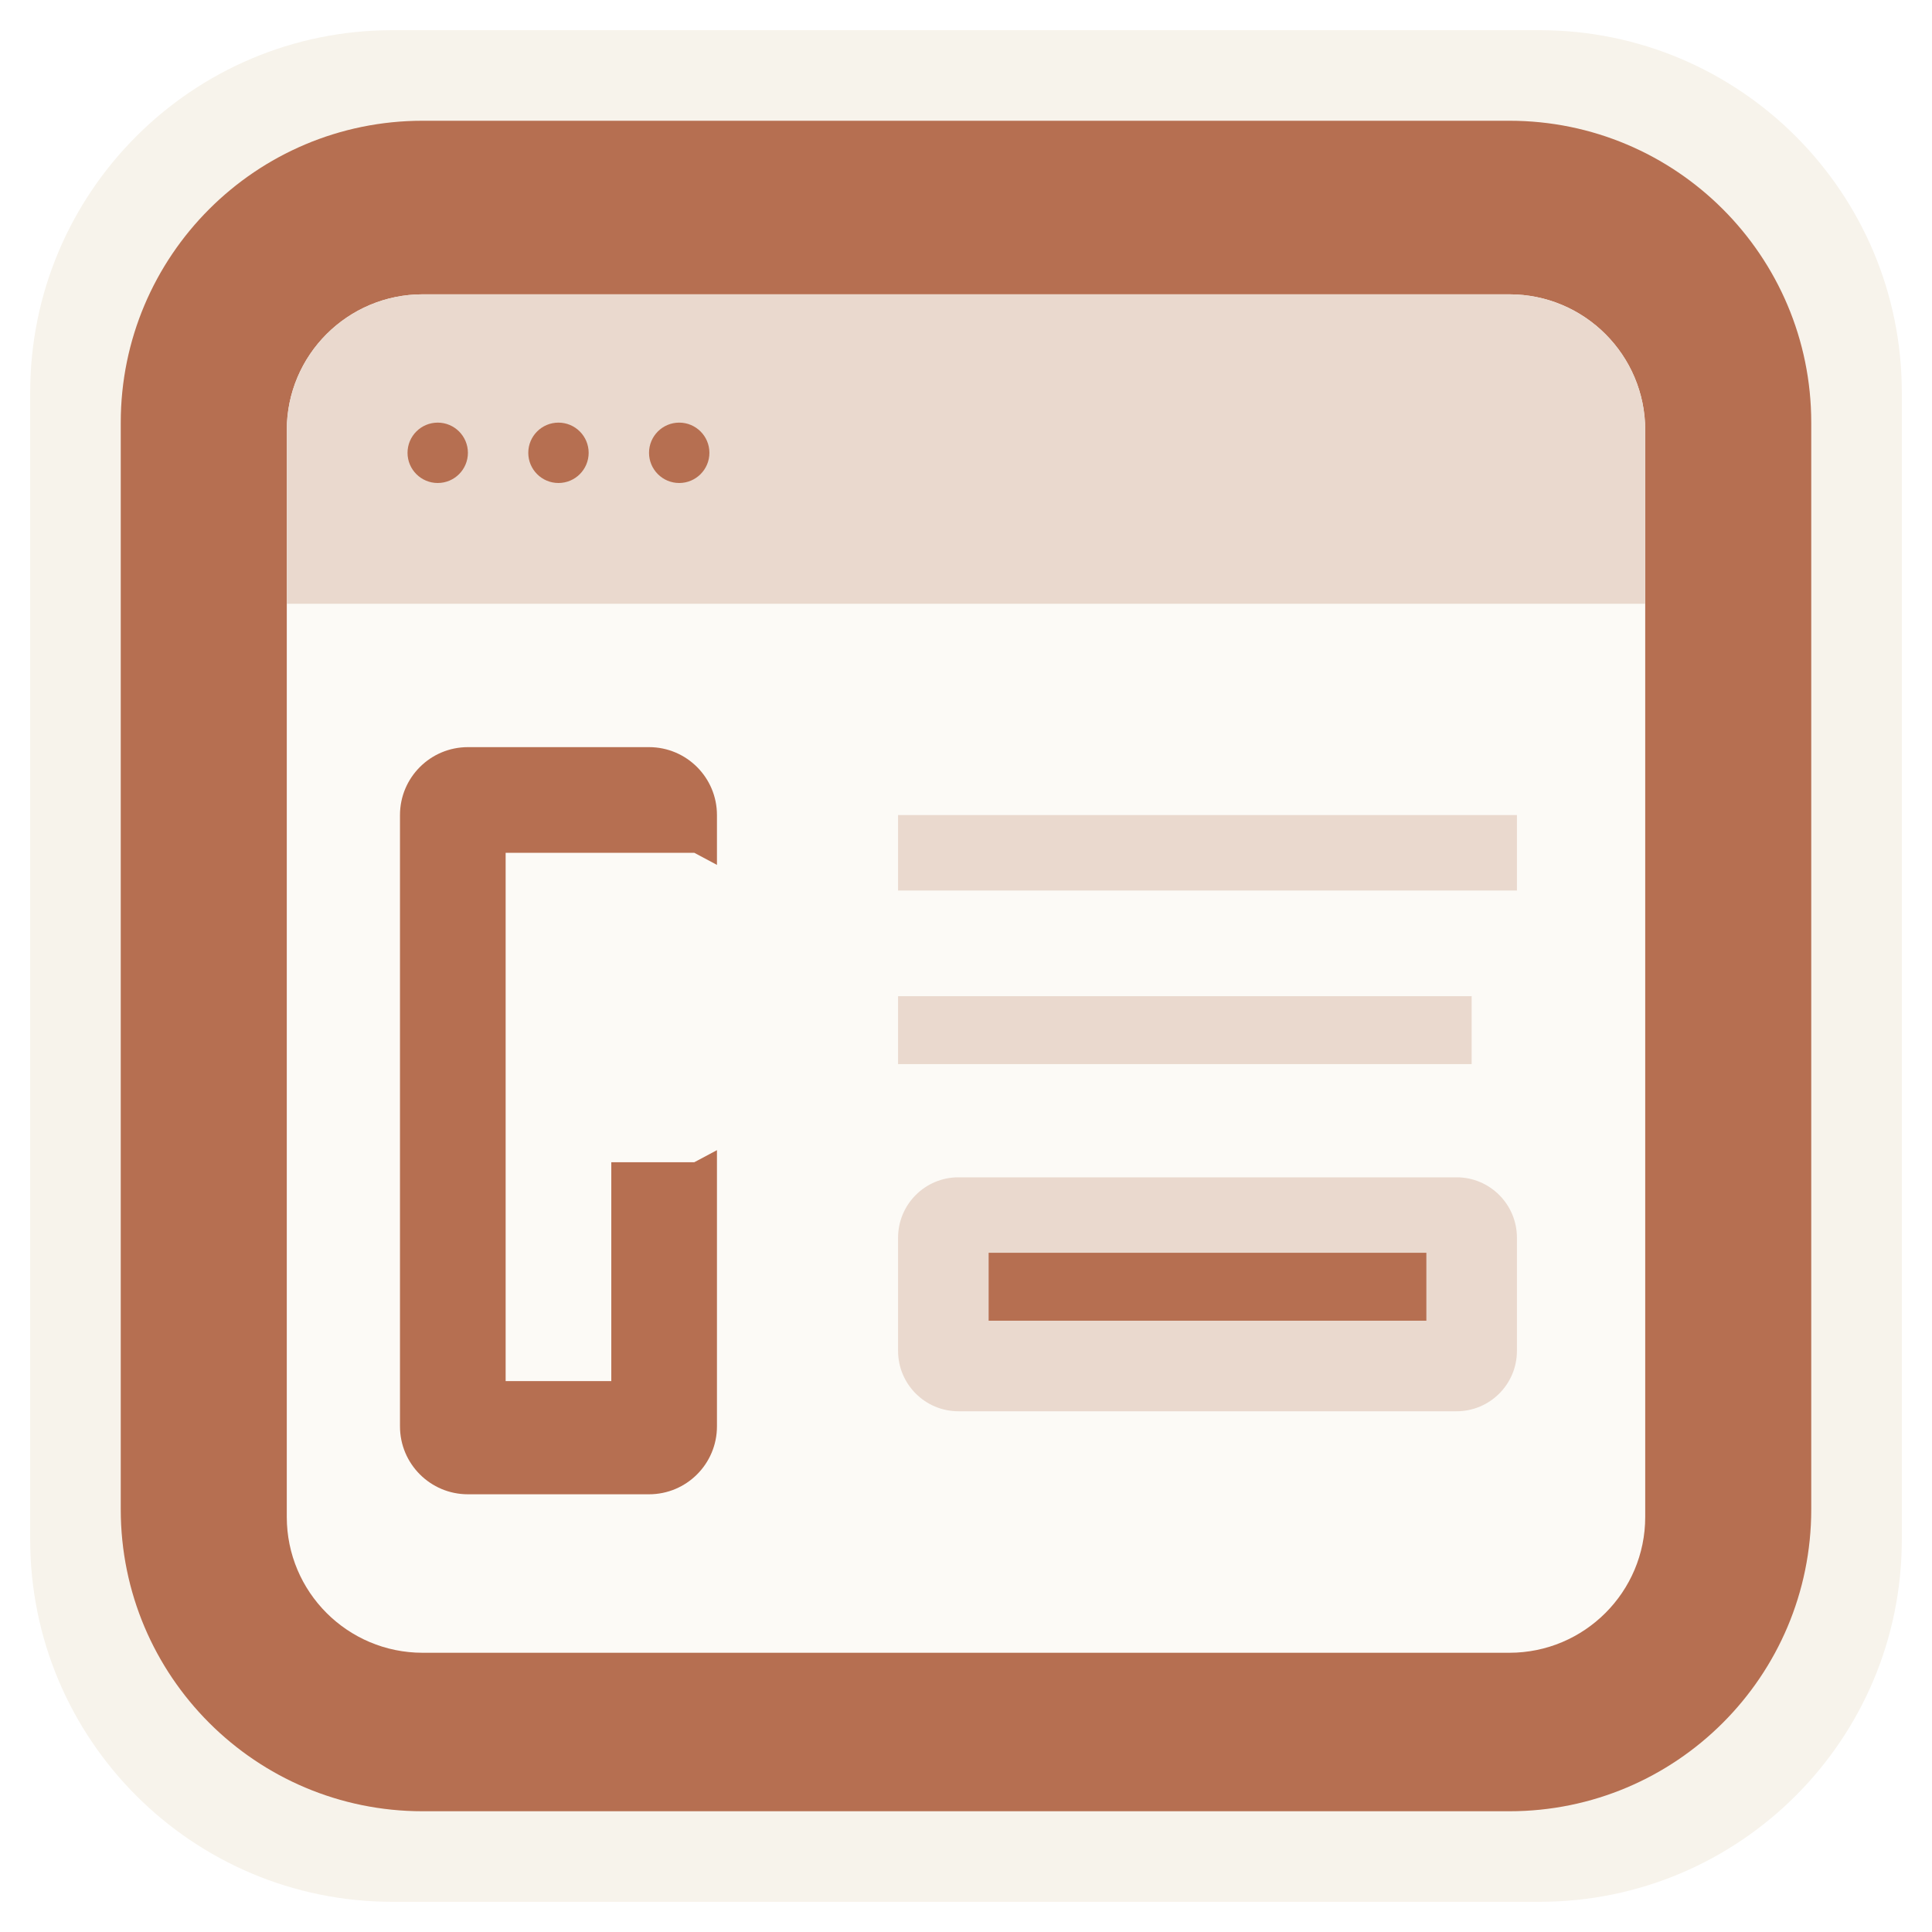
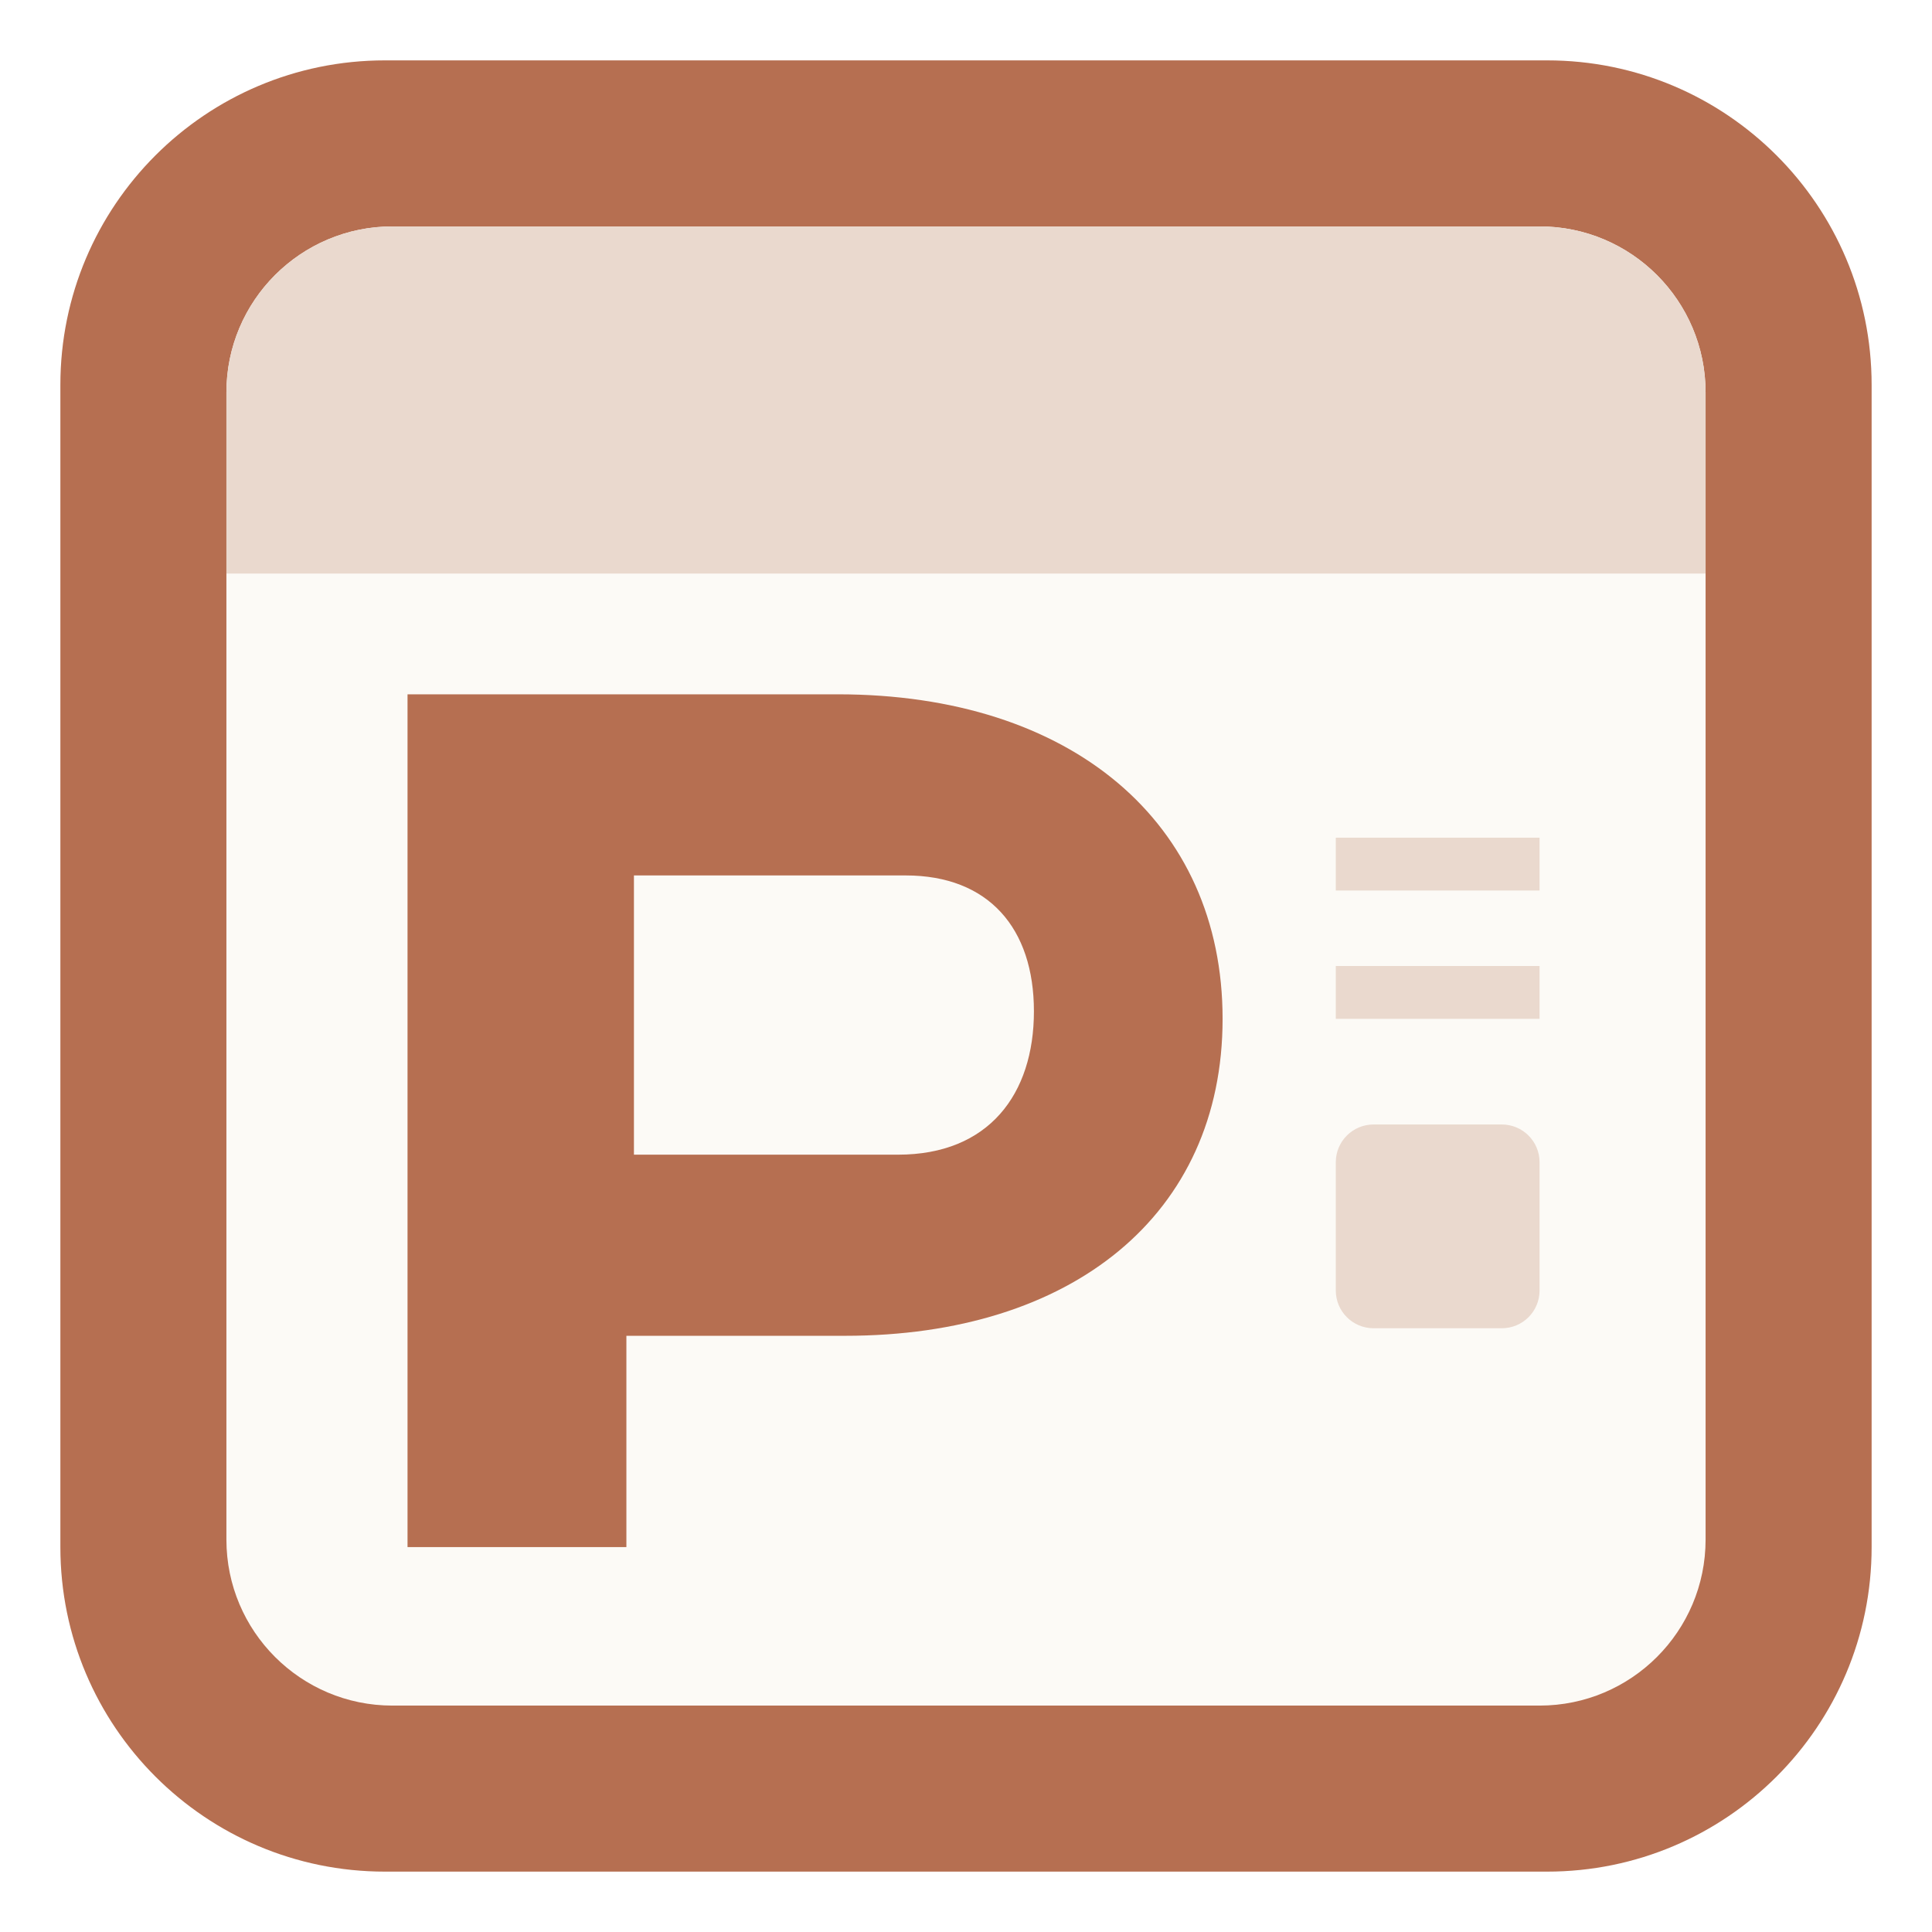
<svg xmlns="http://www.w3.org/2000/svg" width="256" height="256" viewBox="0 0 256 256" role="img" aria-labelledby="title desc">
  <defs>
-     <symbol id="size-16" viewBox="0 0 16 16">
-       <rect x="1" y="1" width="14" height="14" rx="3" fill="#B66F51" />
-       <path d="M3 4h10v2H3zm1 4h2v5H4zm4 0h3v2H8zm2 2h2v3h-2z" fill="#FCFAF6" />
+     <symbol id="paw-size-16" viewBox="0 0 16 16">
+       <rect width="16" height="16" rx="3" fill="#B66F51" />
+       <path d="M2 2h12v12H2z" fill="#FCFAF6" />
+       <path d="M2 2h12v3H2z" fill="#EAD9CE" />
+       <path d="M4 6h2v7H4zm0 0h7v2H4zm5 2h2v2H9zm-5 1h7v2H4z" fill="#B66F51" />
+       <path d="M6 8h3v1H6z" fill="#FCFAF6" />
    </symbol>
-     <symbol id="size-32" viewBox="0 0 32 32">
-       <rect x="2" y="2" width="28" height="28" rx="5" fill="#B66F51" />
-       <path d="M6 6h20v5H6zm2 10h4v10H8zm7 0h9v4h-9zm5 4h4v6h-4z" fill="#FCFAF6" />
+     <symbol id="paw-size-32" viewBox="0 0 32 32">
+       <rect width="32" height="32" rx="6" fill="#B66F51" />
+       <rect x="4" y="4" width="24" height="24" rx="3" fill="#FCFAF6" />
+       <path d="M4 6h24v6H4z" fill="#EAD9CE" />
+       <path d="M8 14h3v12H8zm0 0h13v3H8zm10 3h3v4h-3zm-10 4h13v3H8z" fill="#B66F51" />
+       <path d="M11 17h6v3h-6z" fill="#FCFAF6" />
+     </symbol>
+     <symbol id="paw-size-48" viewBox="0 0 48 48">
+       <rect width="48" height="48" rx="9" fill="#B66F51" />
+       <rect x="5" y="5" width="38" height="38" rx="4" fill="#FCFAF6" />
+       <path d="M5 5h38v12H5z" fill="#EAD9CE" />
+       <path d="M10 18h6v21h-6zm0 0h23v6H10zm17 5h6v9h-6zm-17 8h23v6H10z" fill="#B66F51" />
+       <path d="M16 24h11v6H16z" fill="#FCFAF6" />
+       <path d="M36 23h6v4h-6zm0 6h6v4h-6z" fill="#EAD9CE" />
+       <rect x="36" y="34" width="6" height="6" rx="1" fill="#EAD9CE" />
    </symbol>
  </defs>
-   <rect x="4" y="4" width="248" height="248" rx="48" fill="#F7F3EB" />
-   <g transform="translate(0 0)">
-     <rect x="16" y="16" width="224" height="224" rx="40" fill="#B66F51" />
-     <rect x="38" y="39" width="180" height="180" rx="18" fill="#FCFAF6" />
-     <path d="M56 39h144a18 18 0 0 1 18 18v23H38V57a18 18 0 0 1 18-18Z" fill="#EAD9CE" />
-     <circle cx="58" cy="60" r="4" fill="#B66F51" />
-     <circle cx="74" cy="60" r="4" fill="#B66F51" />
-     <circle cx="90" cy="60" r="4" fill="#B66F51" />
-     <rect x="53" y="99" width="42" height="99" rx="9" fill="#B66F51" />
-     <path d="M67 113h25l15 8v25l-15 8H81v29H67Z" fill="#FCFAF6" />
-     <path d="M119 108h82v10h-82zm0 24h76v9h-76z" fill="#EAD9CE" />
-     <rect x="119" y="156" width="82" height="31" rx="8" fill="#EAD9CE" />
-     <rect x="131" y="166" width="58" height="9" fill="#B66F51" />
-   </g>
+   <rect x="8" y="8" width="240" height="240" rx="43" fill="#B66F51" />
+   <rect x="30" y="30" width="196" height="196" rx="22" fill="#FCFAF6" />
+   <path d="M52 30h152a22 22 0 0 1 22 22v24H30V52a22 22 0 0 1 22-22Z" fill="#EAD9CE" />
+   <path d="M54 92h57c31 0 51 17 51 43s-20 42-50 42H83v28H54z" fill="#B66F51" />
+   <path d="M84 116h36c11 0 17 7 17 18s-6 19-18 19H84z" fill="#FCFAF6" />
+   <path d="M177 111h27v7h-27zm0 17h27v7h-27z" fill="#EAD9CE" />
+   <rect x="177" y="149" width="27" height="27" rx="5" fill="#EAD9CE" />
</svg>
